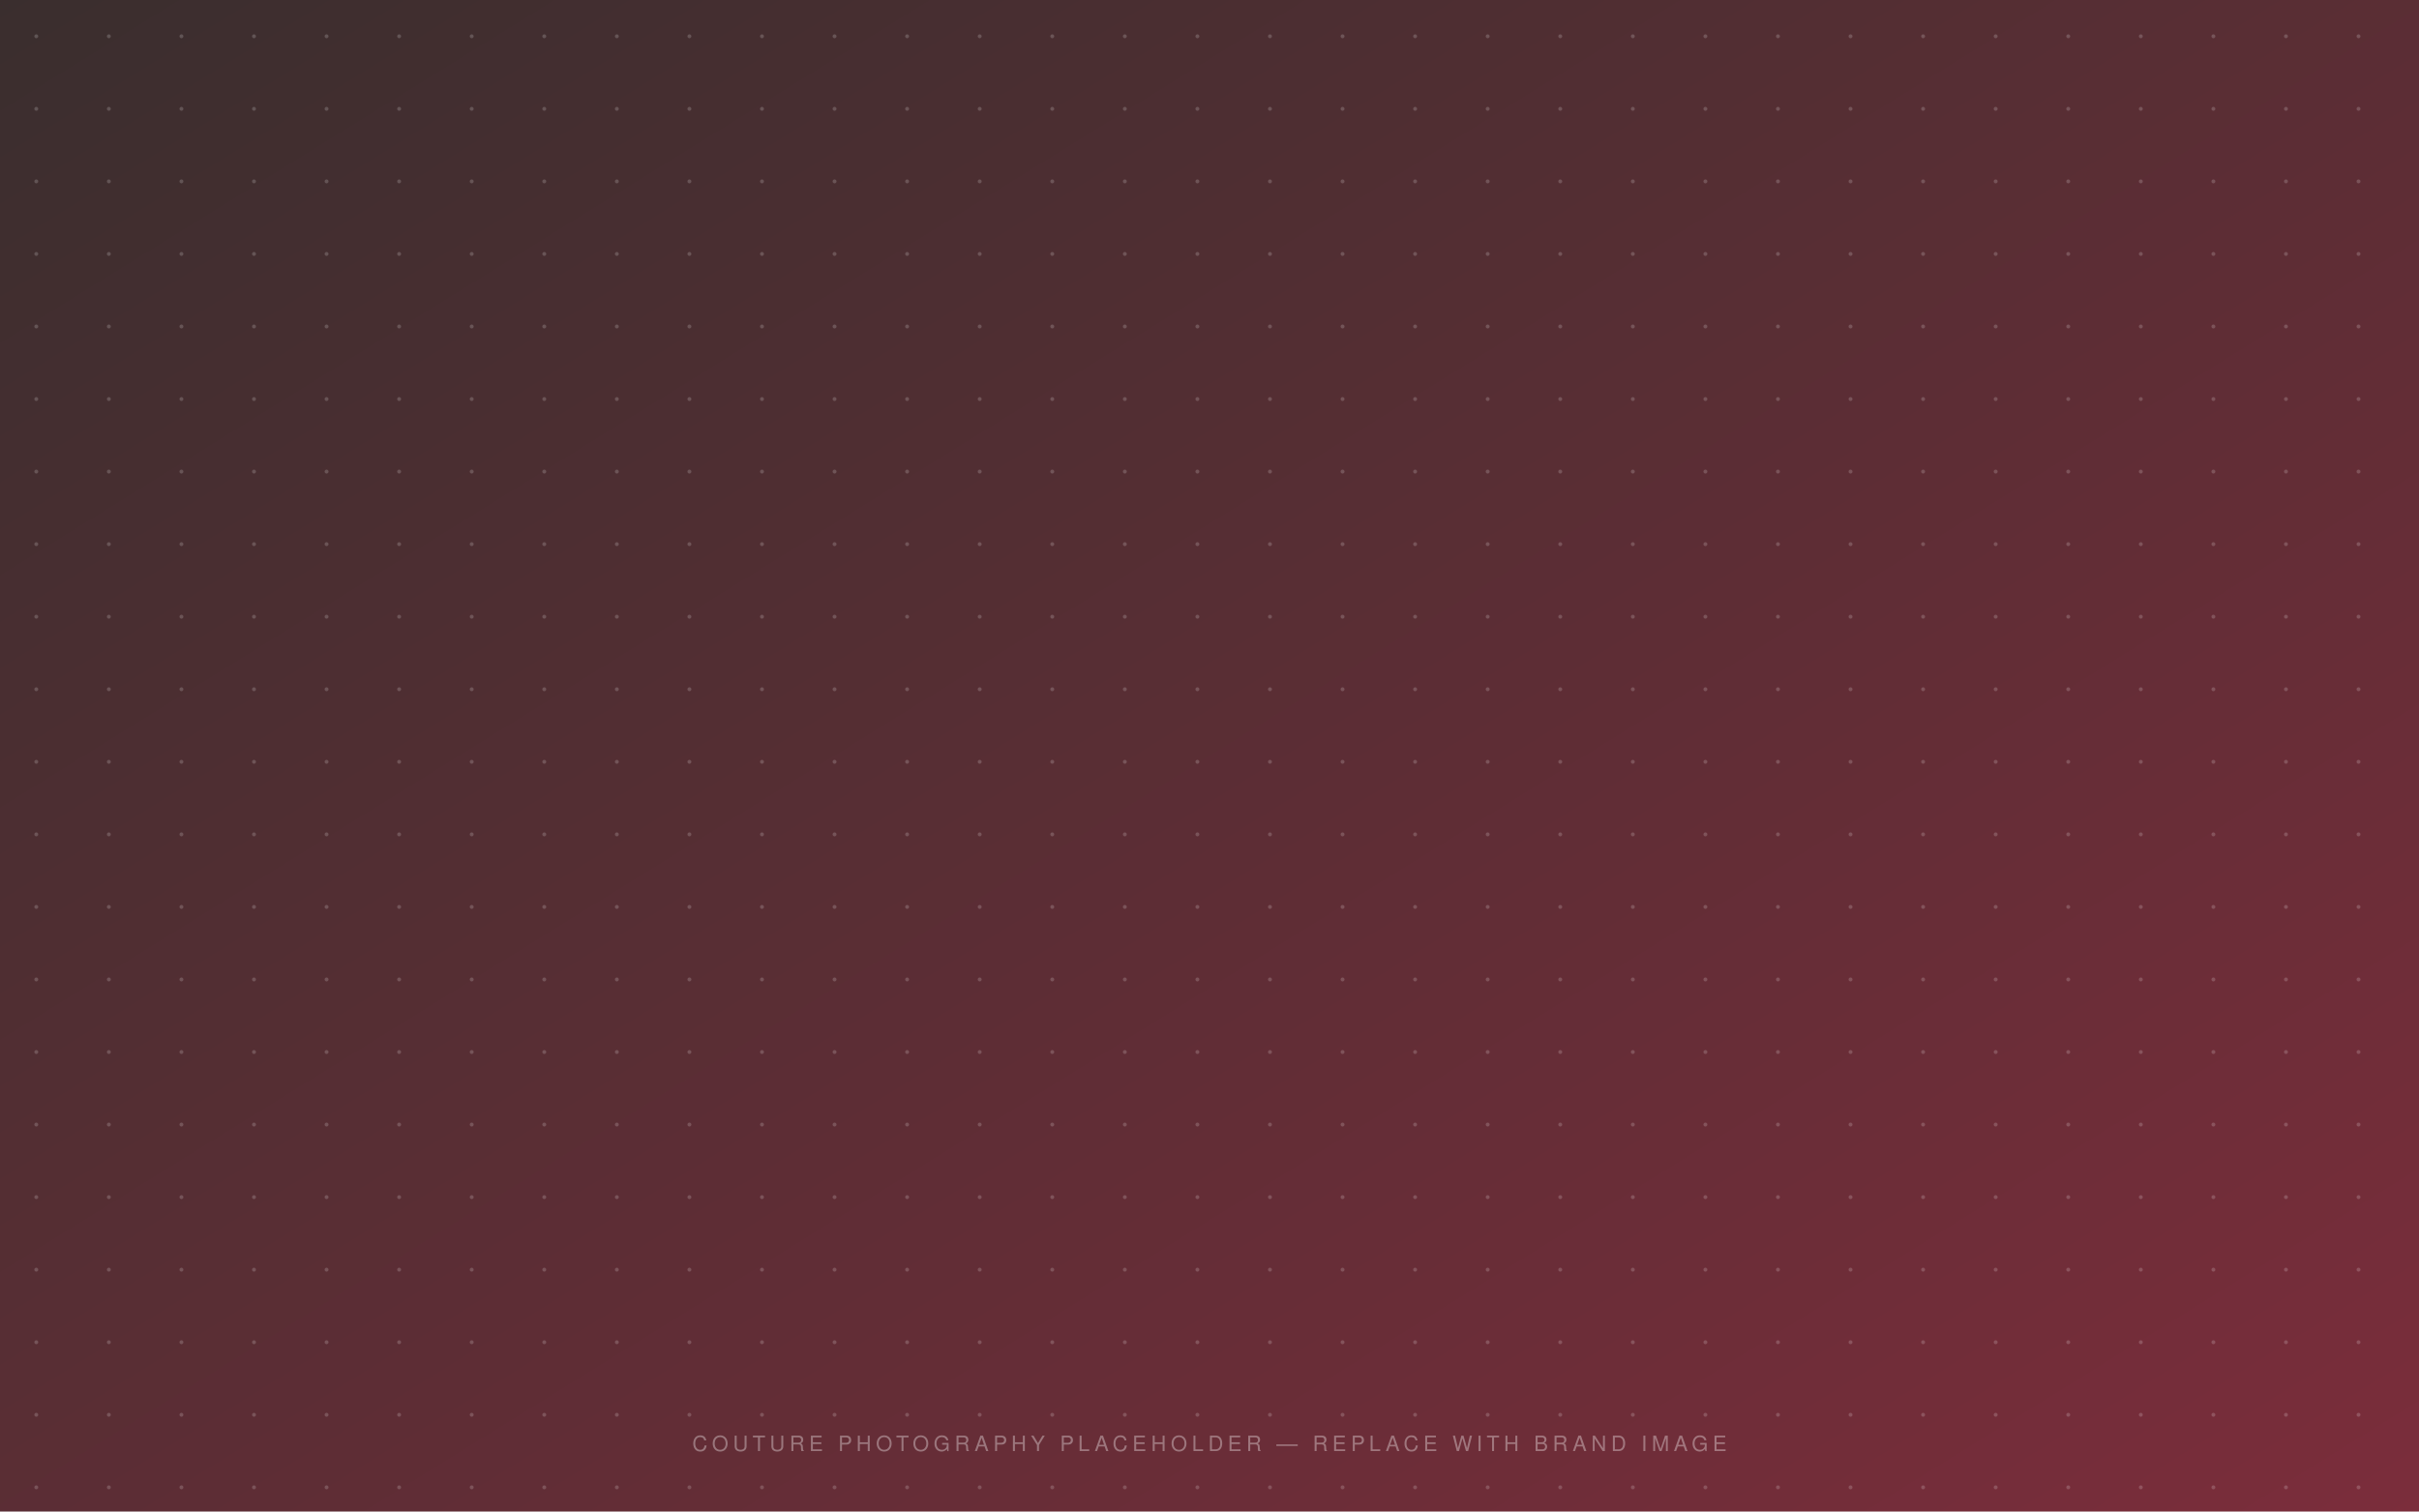
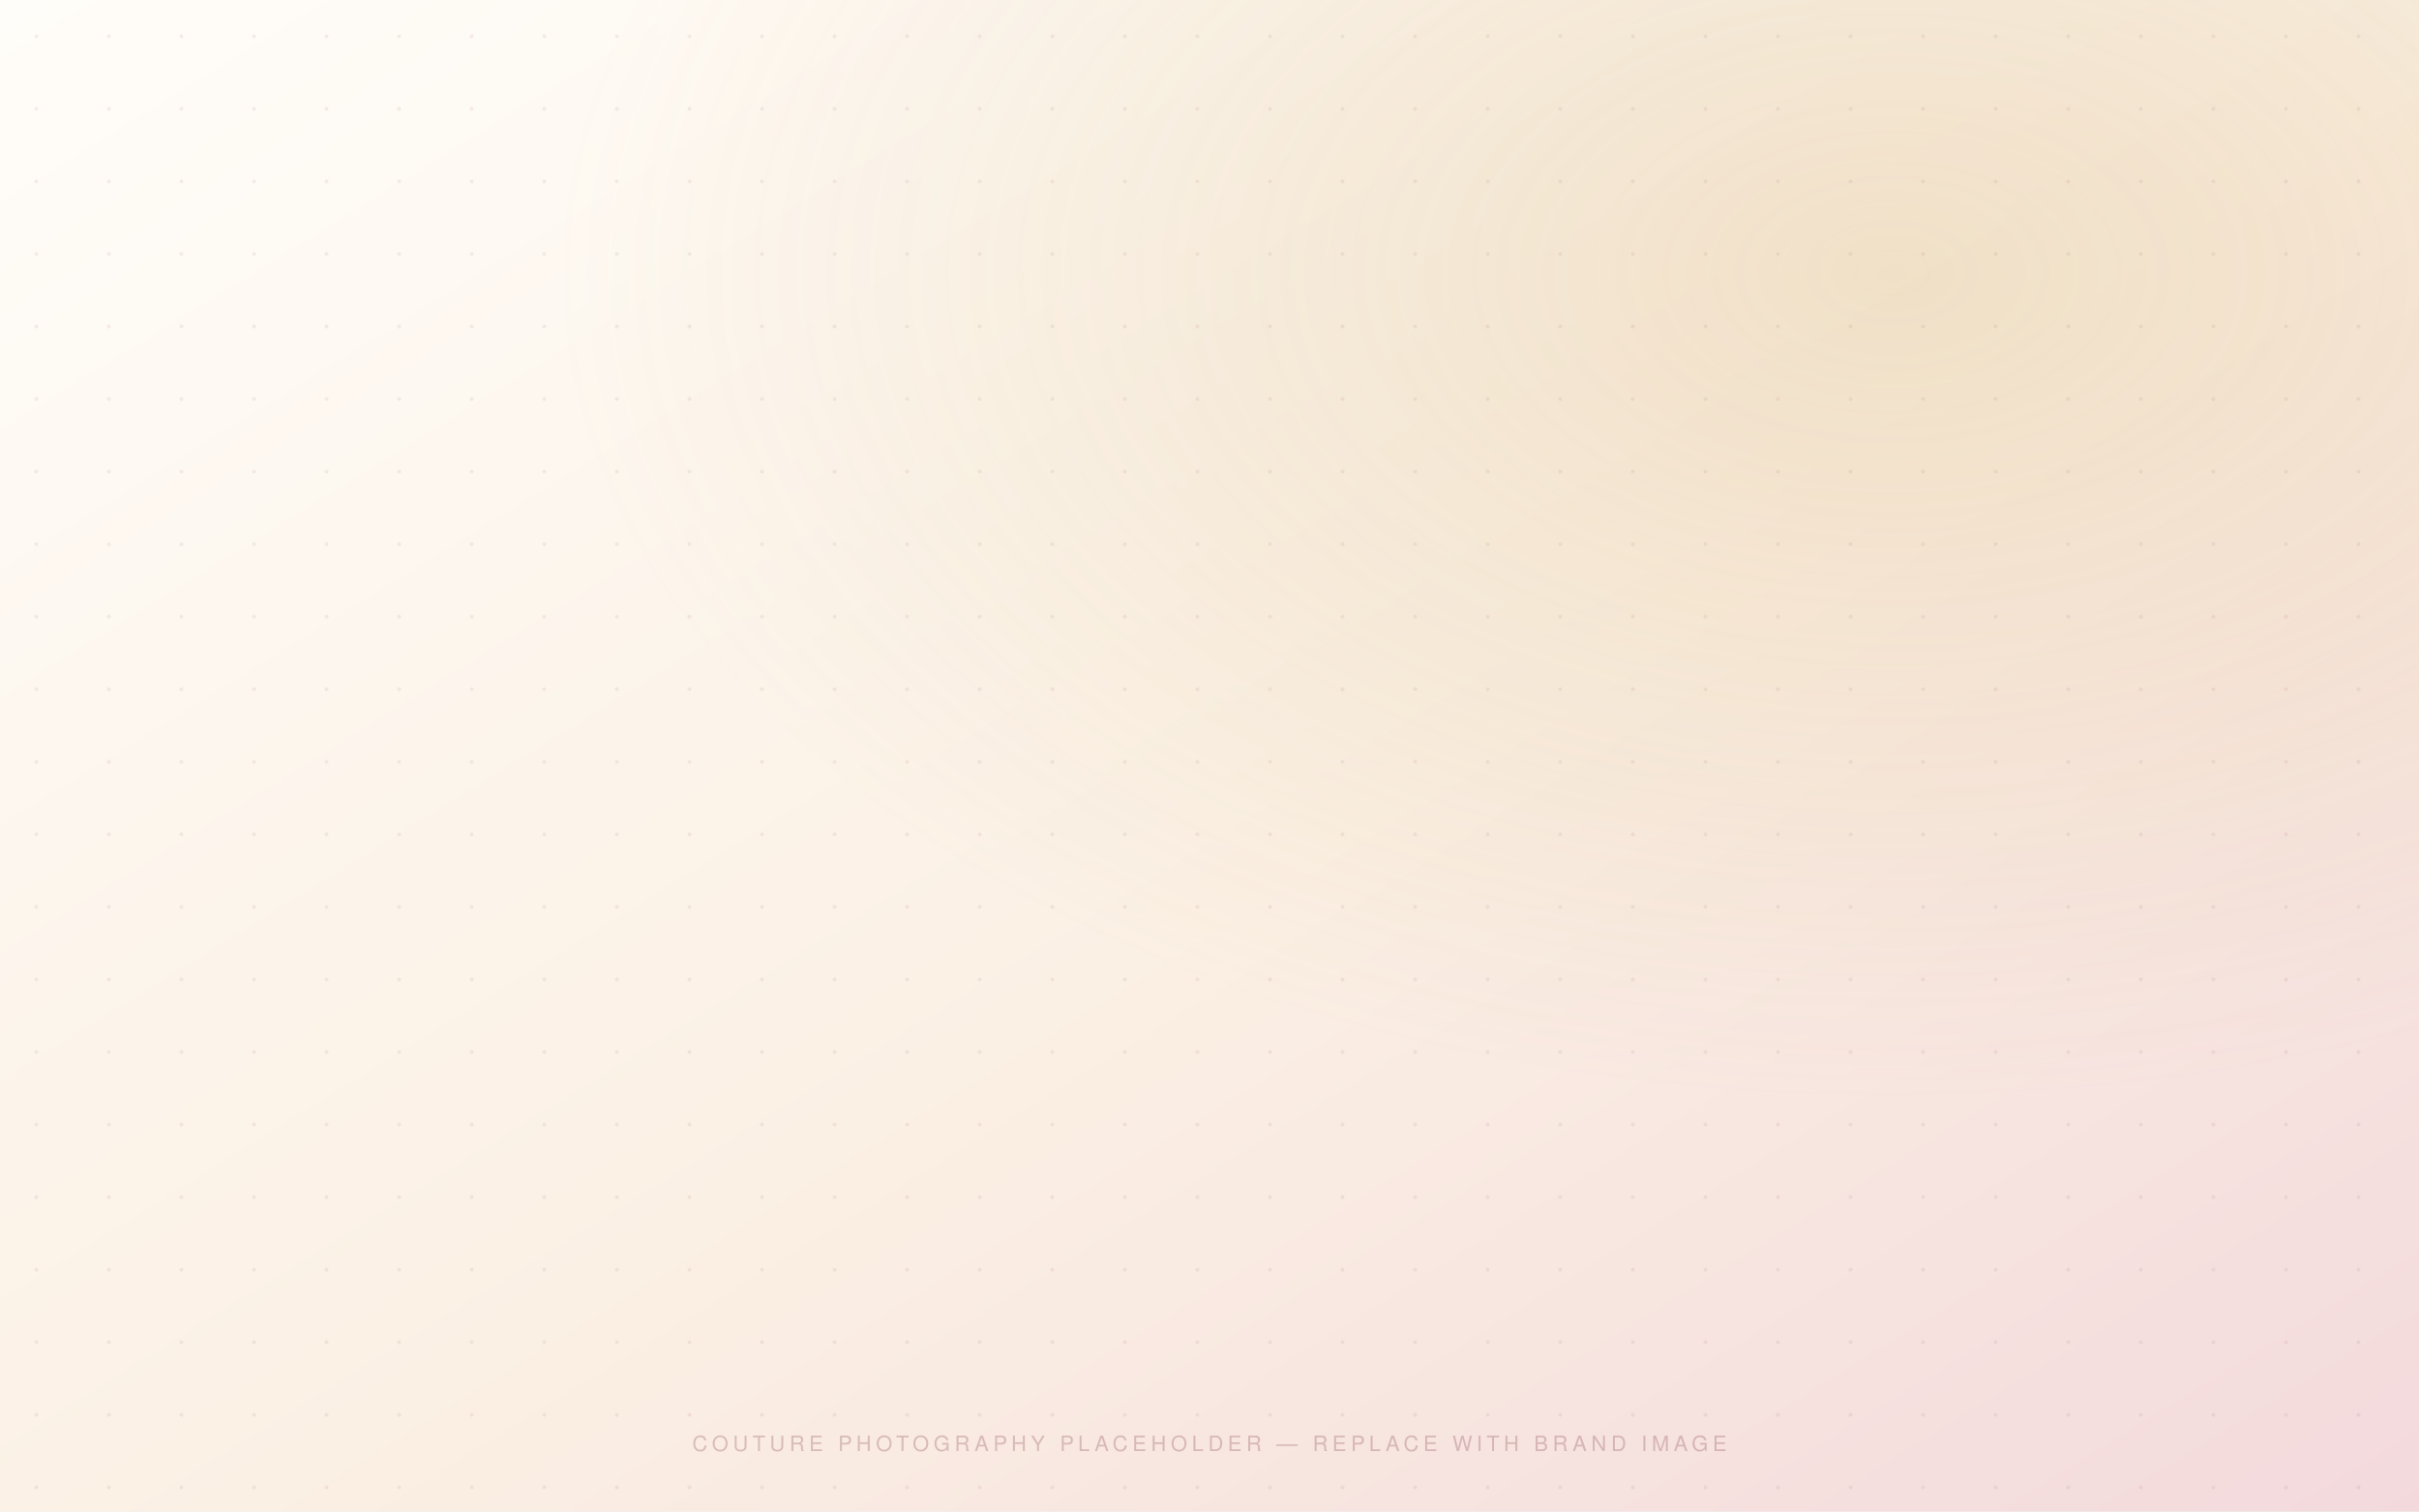
<svg xmlns="http://www.w3.org/2000/svg" viewBox="0 0 1600 1000" width="1600" height="1000">
  <defs>
    <linearGradient id="g" x1="0" y1="0" x2="1" y2="1">
-       <stop offset="0%" stop-color="#3A2E2E" />
-       <stop offset="100%" stop-color="#7B2D3B" />
+       <stop offset="0%" stop-color="#FFFDF9" />
+       <stop offset="55%" stop-color="#FBF0E4" />
+       <stop offset="100%" stop-color="#F3D9DC" />
    </linearGradient>
+     <radialGradient id="sheen" cx="78%" cy="18%" r="55%">
+       <stop offset="0%" stop-color="#C9A15A" stop-opacity="0.22" />
+       <stop offset="100%" stop-color="#C9A15A" stop-opacity="0" />
+     </radialGradient>
    <pattern id="p" width="48" height="48" patternUnits="userSpaceOnUse">
-       <circle cx="24" cy="24" r="1.3" fill="#ffffff" opacity="0.18" />
+       <circle cx="24" cy="24" r="1.3" fill="#7B2D3B" opacity="0.08" />
    </pattern>
  </defs>
  <rect width="1600" height="1000" fill="url(#g)" />
+   <rect width="1600" height="1000" fill="url(#sheen)" />
  <rect width="1600" height="1000" fill="url(#p)" />
-   <text x="800" y="960" font-family="Helvetica, Arial, sans-serif" font-size="14" letter-spacing="3" fill="#ffffff" fill-opacity="0.35" text-anchor="middle">COUTURE PHOTOGRAPHY PLACEHOLDER — REPLACE WITH BRAND IMAGE</text>
+   <text x="800" y="960" font-family="Helvetica, Arial, sans-serif" font-size="14" letter-spacing="3" fill="#7B2D3B" fill-opacity="0.25" text-anchor="middle">COUTURE PHOTOGRAPHY PLACEHOLDER — REPLACE WITH BRAND IMAGE</text>
</svg>
